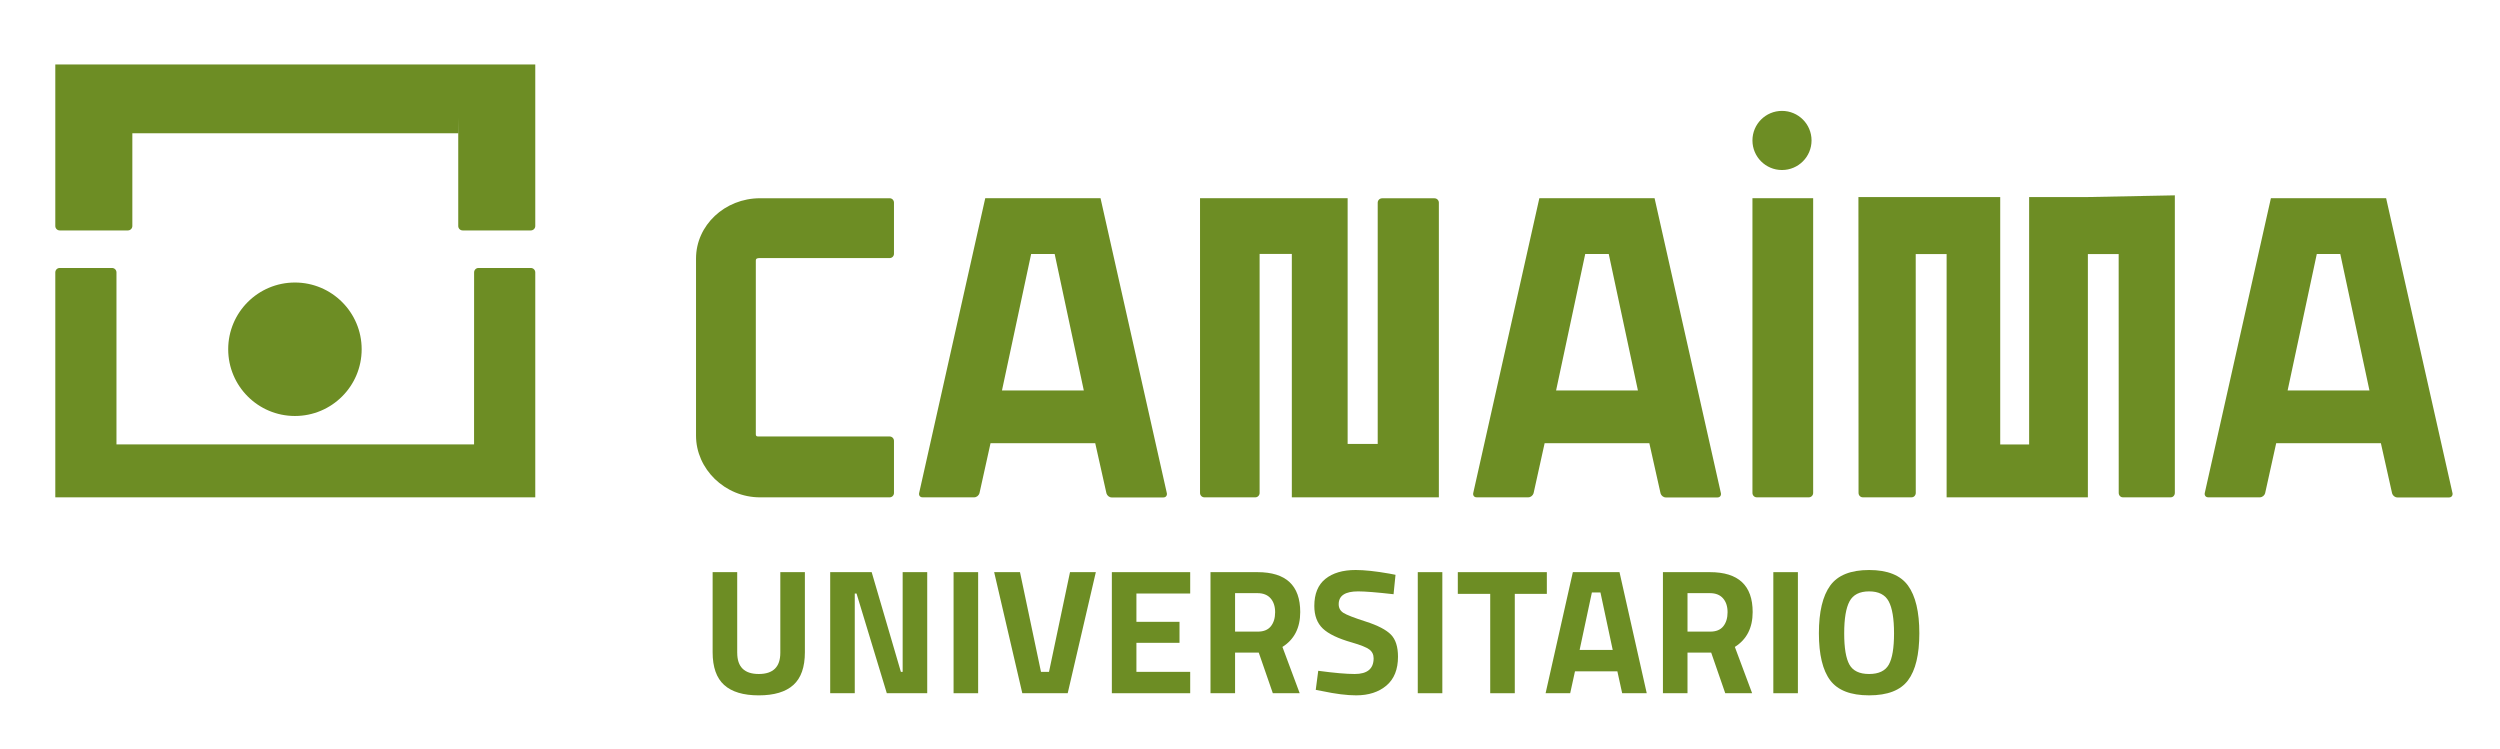
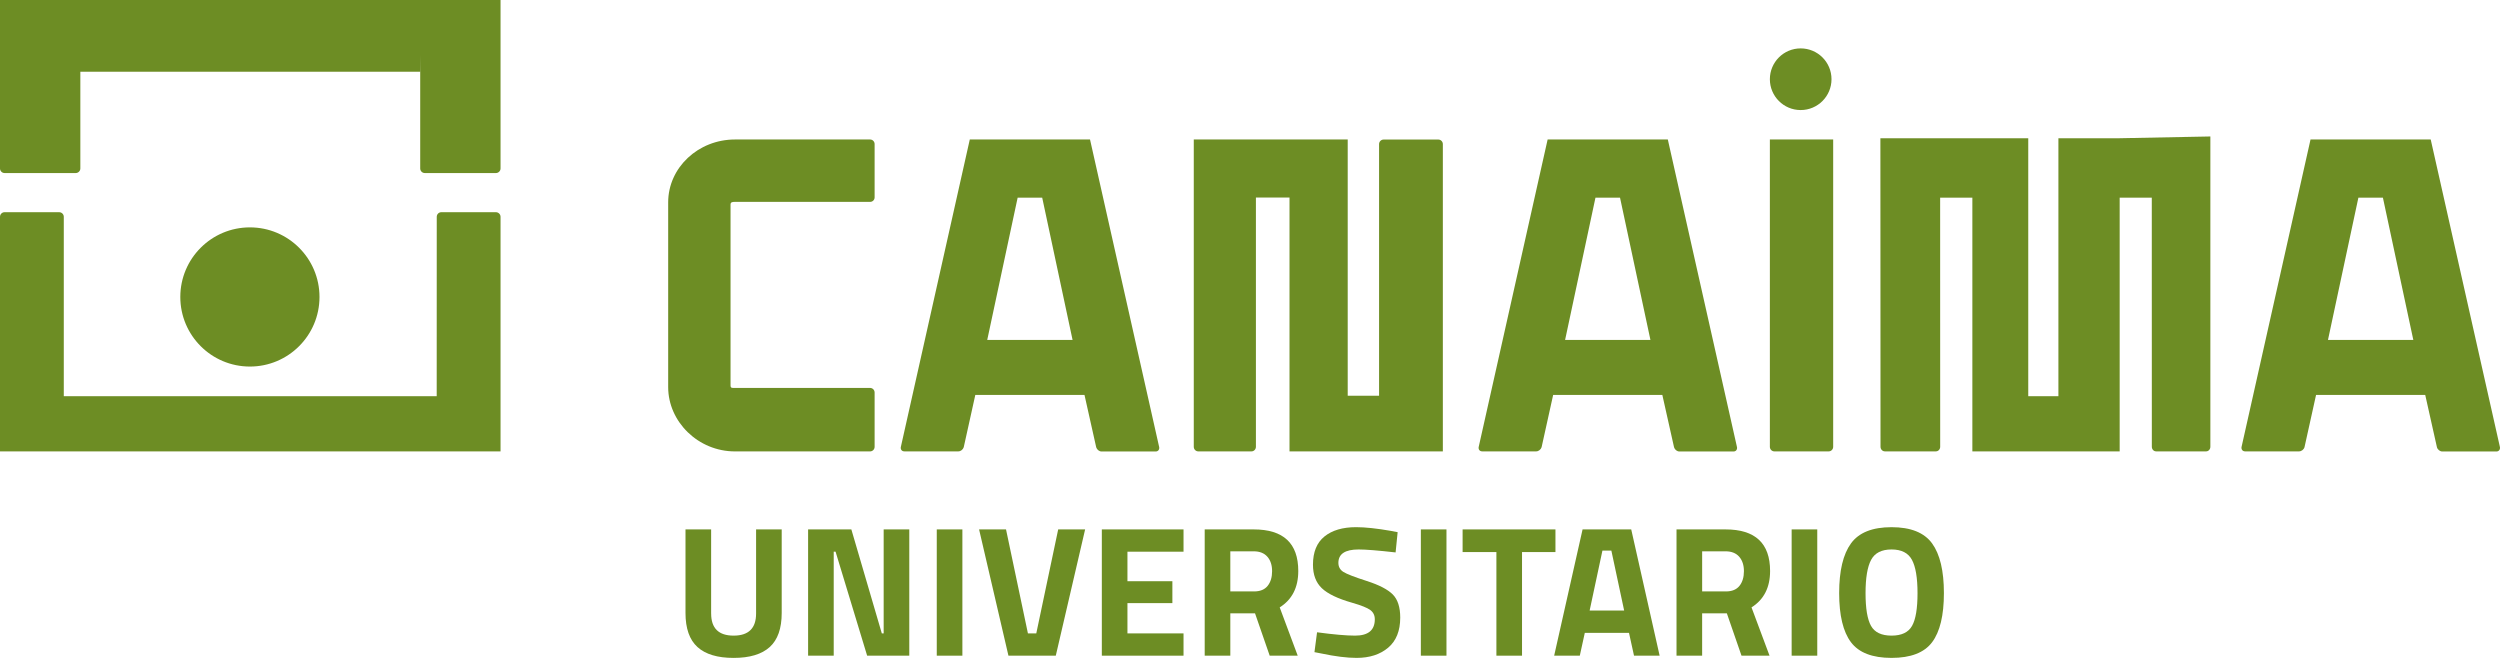
- <svg xmlns="http://www.w3.org/2000/svg" version="1.1" id="Layer_1" x="0px" y="0px" width="211.667px" height="63.333px" viewBox="0 0 211.667 63.333" enable-background="new 0 0 211.667 63.333" xml:space="preserve">
-   <g>
-     <path fill="#6D8D24" d="M148.374,11.891c0-1.383,1.119-2.502,2.5-2.502c1.385,0,2.504,1.119,2.504,2.502s-1.119,2.504-2.504,2.504   C149.493,14.395,148.374,13.274,148.374,11.891z" />
-     <path fill="#6D8D24" d="M64.353,21.85h10.974c0.203,0,0.363-0.163,0.363-0.363v-4.331c0-0.201-0.16-0.371-0.363-0.371H64.353   c-2.989,0-5.423,2.289-5.423,5.104v14.997c0,2.814,2.434,5.223,5.423,5.223h10.966c0.207,0,0.371-0.166,0.371-0.371v-4.411   c0-0.206-0.164-0.373-0.371-0.373H64.353c-0.196,0-0.36,0.039-0.36-0.192V22.063C63.993,21.861,64.157,21.85,64.353,21.85z" />
-     <path fill="#6D8D24" d="M148.374,16.782v24.955c0,0.205,0.164,0.371,0.37,0.371h4.399c0.206,0,0.371-0.166,0.371-0.371V16.782   H148.374z" />
-     <path fill="#6D8D24" d="M176.772,16.683h-4.861h-0.111v20.946h-2.448V16.683h-12.005l0.01,25.05c0,0.205,0.158,0.373,0.354,0.373   h4.141c0.195,0,0.35-0.168,0.35-0.373l-0.004-20.224h2.616v20.599h11.945h0.015V21.509h2.607l0.004,20.224   c0,0.205,0.154,0.373,0.346,0.373h4.064c0.188,0,0.342-0.168,0.342-0.373V16.539L176.772,16.683z" />
-     <path fill="#6D8D24" d="M121.454,16.789h-4.434c-0.207,0-0.374,0.168-0.374,0.372v20.427H114.1V16.782h-12.498v24.955   c0,0.205,0.168,0.371,0.367,0.371h4.315c0.199,0,0.363-0.166,0.363-0.371V21.5h2.728v20.607h12.449V19.096v-1.936   C121.825,16.957,121.657,16.789,121.454,16.789z" />
-     <path fill="#6D8D24" d="M93.178,16.782h-9.76l-5.602,24.983c-0.029,0.19,0.09,0.341,0.286,0.341h4.386   c0.195,0,0.381-0.15,0.439-0.341l0.938-4.24h8.865l0.951,4.25c0.059,0.191,0.244,0.341,0.437,0.341h4.389   c0.192,0,0.315-0.149,0.29-0.341L93.178,16.782z M84.834,33.057l2.469-11.55h1.993l2.466,11.55H84.834z" />
-     <path fill="#6D8D24" d="M140.088,16.782h-9.756l-5.602,24.983c-0.028,0.19,0.09,0.341,0.286,0.341h4.386   c0.191,0,0.381-0.15,0.44-0.341l0.937-4.24h8.865l0.951,4.25c0.056,0.191,0.244,0.341,0.438,0.341h4.389   c0.191,0,0.311-0.149,0.286-0.341L140.088,16.782z M131.749,33.057l2.466-11.55h1.993l2.469,11.55H131.749z" />
-     <path fill="#6D8D24" d="M202.026,16.782h-9.756l-5.605,24.983c-0.025,0.19,0.098,0.341,0.289,0.341h4.386   c0.192,0,0.385-0.15,0.44-0.341l0.938-4.24h8.864l0.951,4.25c0.056,0.191,0.245,0.341,0.438,0.341h4.388   c0.193,0,0.312-0.149,0.291-0.341L202.026,16.782z M193.686,33.057l2.469-11.55h1.99l2.469,11.55H193.686z" />
-     <g enable-background="new    ">
-       <path fill="#6D8D24" d="M62.419,55.271c0,1.196,0.608,1.794,1.824,1.794s1.824-0.598,1.824-1.794v-6.829h2.08v6.783    c0,1.257-0.323,2.179-0.972,2.767s-1.627,0.882-2.933,0.882c-1.307,0-2.284-0.294-2.933-0.882s-0.973-1.51-0.973-2.767v-6.783    h2.081V55.271z" />
-       <path fill="#6D8D24" d="M70.29,58.693V48.442h3.512l2.473,8.442h0.15v-8.442h2.08v10.251h-3.422L72.52,50.25h-0.15v8.442H70.29z" />
-       <path fill="#6D8D24" d="M80.736,58.693V48.442h2.08v10.251H80.736z" />
-       <path fill="#6D8D24" d="M90.594,48.442h2.187l-2.382,10.251h-3.844l-2.383-10.251h2.187l1.778,8.442h0.679L90.594,48.442z" />
-       <path fill="#6D8D24" d="M94.137,58.693V48.442h6.633v1.809h-4.553v2.397h3.648v1.778h-3.648v2.458h4.553v1.809H94.137z" />
-       <path fill="#6D8D24" d="M104.569,55.255v3.438h-2.08V48.442h3.98c2.412,0,3.617,1.125,3.617,3.377    c0,1.336-0.502,2.321-1.507,2.954l1.462,3.92h-2.275l-1.191-3.438H104.569z M107.6,53.025c0.24-0.302,0.361-0.699,0.361-1.191    s-0.128-0.884-0.385-1.176c-0.256-0.291-0.625-0.438-1.107-0.438h-1.9v3.257h1.93C106.992,53.477,107.358,53.326,107.6,53.025z" />
-       <path fill="#6D8D24" d="M114.987,50.07c-1.096,0-1.644,0.361-1.644,1.085c0,0.322,0.136,0.568,0.407,0.739    s0.906,0.417,1.906,0.738c1,0.322,1.701,0.687,2.104,1.093c0.402,0.407,0.604,1.033,0.604,1.877c0,1.076-0.327,1.89-0.98,2.442    s-1.508,0.829-2.562,0.829c-0.784,0-1.744-0.12-2.879-0.361l-0.543-0.105l0.211-1.613c1.347,0.181,2.377,0.271,3.09,0.271    c1.065,0,1.599-0.442,1.599-1.327c0-0.321-0.124-0.572-0.37-0.754c-0.246-0.181-0.736-0.376-1.469-0.588    c-1.166-0.331-1.988-0.726-2.465-1.183c-0.479-0.458-0.717-1.094-0.717-1.907c0-1.025,0.312-1.789,0.936-2.292    c0.623-0.502,1.477-0.754,2.562-0.754c0.743,0,1.688,0.101,2.834,0.302l0.543,0.105l-0.166,1.644    C116.569,50.15,115.569,50.07,114.987,50.07z" />
-       <path fill="#6D8D24" d="M120.038,58.693V48.442h2.08v10.251H120.038z" />
-       <path fill="#6D8D24" d="M123.428,50.281v-1.839h7.538v1.839h-2.714v8.412h-2.08v-8.412H123.428z" />
-       <path fill="#6D8D24" d="M130.861,58.693l2.307-10.251h3.95l2.306,10.251h-2.08l-0.407-1.854h-3.588l-0.406,1.854H130.861z     M134.78,50.161l-1.039,4.869h2.803l-1.039-4.869H134.78z" />
-       <path fill="#6D8D24" d="M142.875,55.255v3.438h-2.08V48.442h3.98c2.411,0,3.617,1.125,3.617,3.377    c0,1.336-0.502,2.321-1.508,2.954l1.463,3.92h-2.276l-1.19-3.438H142.875z M145.906,53.025c0.241-0.302,0.362-0.699,0.362-1.191    s-0.129-0.884-0.385-1.176c-0.256-0.291-0.625-0.438-1.107-0.438h-1.9v3.257h1.93C145.297,53.477,145.665,53.326,145.906,53.025z" />
-       <path fill="#6D8D24" d="M150.142,58.693V48.442h2.08v10.251H150.142z" />
-       <path fill="#6D8D24" d="M161.546,57.6c-0.638,0.85-1.736,1.273-3.294,1.273c-1.559,0-2.656-0.424-3.294-1.273    S154,55.421,154,53.613c0-1.81,0.32-3.153,0.958-4.033c0.638-0.879,1.735-1.319,3.294-1.319c1.558,0,2.656,0.44,3.294,1.319    c0.638,0.88,0.958,2.224,0.958,4.033C162.504,55.421,162.184,56.75,161.546,57.6z M156.586,56.273    c0.297,0.528,0.852,0.792,1.666,0.792s1.369-0.264,1.666-0.792c0.297-0.527,0.444-1.411,0.444-2.653    c0-1.241-0.15-2.143-0.452-2.706c-0.301-0.562-0.854-0.844-1.658-0.844s-1.357,0.281-1.658,0.844    c-0.302,0.563-0.452,1.465-0.452,2.706C156.142,54.862,156.29,55.746,156.586,56.273z" />
+ <svg xmlns="http://www.w3.org/2000/svg" version="1.1" id="Layer_1" x="0px" y="0px" width="202.97" height="53.414" viewBox="0 0 202.97 53.414" enable-background="new 0 0 211.667 63.333" xml:space="preserve">
+   <defs id="defs3103" />
+   <g id="g3047" transform="translate(-4.682003,-5.46)">
+     <g id="g3148">
+       <path style="fill:#6d8d24" id="path3049" d="m 148.374,11.891 c 0,-1.383 1.119,-2.502 2.5,-2.502 1.385,0 2.504,1.119 2.504,2.502 0,1.383 -1.119,2.504 -2.504,2.504 -1.381,0 -2.5,-1.121 -2.5,-2.504 z" />
+       <path style="fill:#6d8d24" id="path3051" d="m 64.353,21.85 h 10.974 c 0.203,0 0.363,-0.163 0.363,-0.363 v -4.331 c 0,-0.201 -0.16,-0.371 -0.363,-0.371 H 64.353 c -2.989,0 -5.423,2.289 -5.423,5.104 v 14.997 c 0,2.814 2.434,5.223 5.423,5.223 h 10.966 c 0.207,0 0.371,-0.166 0.371,-0.371 v -4.411 c 0,-0.206 -0.164,-0.373 -0.371,-0.373 H 64.353 c -0.196,0 -0.36,0.039 -0.36,-0.192 V 22.063 c 0,-0.202 0.164,-0.213 0.36,-0.213 z" />
+       <path style="fill:#6d8d24" id="path3053" d="m 148.374,16.782 v 24.955 c 0,0.205 0.164,0.371 0.37,0.371 h 4.399 c 0.206,0 0.371,-0.166 0.371,-0.371 V 16.782 h -5.14 z" />
+       <path style="fill:#6d8d24" id="path3055" d="m 176.772,16.683 h -4.861 -0.111 v 20.946 h -2.448 V 16.683 h -12.005 l 0.01,25.05 c 0,0.205 0.158,0.373 0.354,0.373 h 4.141 c 0.195,0 0.35,-0.168 0.35,-0.373 l -0.004,-20.224 h 2.616 v 20.599 h 11.945 0.015 V 21.509 h 2.607 l 0.004,20.224 c 0,0.205 0.154,0.373 0.346,0.373 h 4.064 c 0.188,0 0.342,-0.168 0.342,-0.373 V 16.539 l -7.365,0.144 z" />
+       <path style="fill:#6d8d24" id="path3057" d="m 121.454,16.789 h -4.434 c -0.207,0 -0.374,0.168 -0.374,0.372 V 37.588 H 114.1 V 16.782 h -12.498 v 24.955 c 0,0.205 0.168,0.371 0.367,0.371 h 4.315 c 0.199,0 0.363,-0.166 0.363,-0.371 V 21.5 h 2.728 v 20.607 h 12.449 V 19.096 17.16 c 0.001,-0.203 -0.167,-0.371 -0.37,-0.371 z" />
+       <path style="fill:#6d8d24" id="path3059" d="m 93.178,16.782 h -9.76 l -5.602,24.983 c -0.029,0.19 0.09,0.341 0.286,0.341 h 4.386 c 0.195,0 0.381,-0.15 0.439,-0.341 l 0.938,-4.24 h 8.865 l 0.951,4.25 c 0.059,0.191 0.244,0.341 0.437,0.341 h 4.389 c 0.192,0 0.315,-0.149 0.29,-0.341 L 93.178,16.782 z m -8.344,16.275 2.469,-11.55 h 1.993 l 2.466,11.55 h -6.928 z" />
+       <path style="fill:#6d8d24" id="path3061" d="m 140.088,16.782 h -9.756 l -5.602,24.983 c -0.028,0.19 0.09,0.341 0.286,0.341 h 4.386 c 0.191,0 0.381,-0.15 0.44,-0.341 l 0.937,-4.24 h 8.865 l 0.951,4.25 c 0.056,0.191 0.244,0.341 0.438,0.341 h 4.389 c 0.191,0 0.311,-0.149 0.286,-0.341 l -5.62,-24.993 z m -8.339,16.275 2.466,-11.55 h 1.993 l 2.469,11.55 h -6.928 z" />
+       <path style="fill:#6d8d24" id="path3063" d="m 202.026,16.782 h -9.756 l -5.605,24.983 c -0.025,0.19 0.098,0.341 0.289,0.341 h 4.386 c 0.192,0 0.385,-0.15 0.44,-0.341 l 0.938,-4.24 h 8.864 l 0.951,4.25 c 0.056,0.191 0.245,0.341 0.438,0.341 h 4.388 c 0.193,0 0.312,-0.149 0.291,-0.341 l -5.624,-24.993 z m -8.34,16.275 2.469,-11.55 h 1.99 l 2.469,11.55 h -6.928 z" />
+       <g id="g3065" enable-background="new    ">
+         <path style="fill:#6d8d24" id="path3067" d="m 62.419,55.271 c 0,1.196 0.608,1.794 1.824,1.794 1.216,0 1.824,-0.598 1.824,-1.794 v -6.829 h 2.08 v 6.783 c 0,1.257 -0.323,2.179 -0.972,2.767 -0.649,0.588 -1.627,0.882 -2.933,0.882 -1.307,0 -2.284,-0.294 -2.933,-0.882 -0.649,-0.588 -0.973,-1.51 -0.973,-2.767 v -6.783 h 2.081 v 6.829 z" />
+         <path style="fill:#6d8d24" id="path3069" d="M 70.29,58.693 V 48.442 h 3.512 l 2.473,8.442 h 0.15 v -8.442 h 2.08 V 58.693 H 75.083 L 72.52,50.25 h -0.15 v 8.442 h -2.08 z" />
+         <path style="fill:#6d8d24" id="path3071" d="M 80.736,58.693 V 48.442 h 2.08 v 10.251 h -2.08 z" />
+         <path style="fill:#6d8d24" id="path3073" d="m 90.594,48.442 h 2.187 L 90.399,58.693 H 86.555 L 84.172,48.442 h 2.187 l 1.778,8.442 h 0.679 l 1.778,-8.442 z" />
+         <path style="fill:#6d8d24" id="path3075" d="M 94.137,58.693 V 48.442 h 6.633 v 1.809 h -4.553 v 2.397 h 3.648 v 1.778 h -3.648 v 2.458 h 4.553 v 1.809 h -6.633 z" />
+         <path style="fill:#6d8d24" id="path3077" d="m 104.569,55.255 v 3.438 h -2.08 V 48.442 h 3.98 c 2.412,0 3.617,1.125 3.617,3.377 0,1.336 -0.502,2.321 -1.507,2.954 l 1.462,3.92 h -2.275 l -1.191,-3.438 h -2.006 z m 3.031,-2.23 c 0.24,-0.302 0.361,-0.699 0.361,-1.191 0,-0.492 -0.128,-0.884 -0.385,-1.176 -0.256,-0.291 -0.625,-0.438 -1.107,-0.438 h -1.9 v 3.257 h 1.93 c 0.493,0 0.859,-0.151 1.101,-0.452 z" />
+         <path style="fill:#6d8d24" id="path3079" d="m 114.987,50.07 c -1.096,0 -1.644,0.361 -1.644,1.085 0,0.322 0.136,0.568 0.407,0.739 0.271,0.171 0.906,0.417 1.906,0.738 1,0.322 1.701,0.687 2.104,1.093 0.402,0.407 0.604,1.033 0.604,1.877 0,1.076 -0.327,1.89 -0.98,2.442 -0.653,0.552 -1.508,0.829 -2.562,0.829 -0.784,0 -1.744,-0.12 -2.879,-0.361 l -0.543,-0.105 0.211,-1.613 c 1.347,0.181 2.377,0.271 3.09,0.271 1.065,0 1.599,-0.442 1.599,-1.327 0,-0.321 -0.124,-0.572 -0.37,-0.754 -0.246,-0.181 -0.736,-0.376 -1.469,-0.588 -1.166,-0.331 -1.988,-0.726 -2.465,-1.183 -0.479,-0.458 -0.717,-1.094 -0.717,-1.907 0,-1.025 0.312,-1.789 0.936,-2.292 0.623,-0.502 1.477,-0.754 2.562,-0.754 0.743,0 1.688,0.101 2.834,0.302 l 0.543,0.105 -0.166,1.644 c -1.419,-0.161 -2.419,-0.241 -3.001,-0.241 z" />
+         <path style="fill:#6d8d24" id="path3081" d="M 120.038,58.693 V 48.442 h 2.08 v 10.251 h -2.08 z" />
+         <path style="fill:#6d8d24" id="path3083" d="m 123.428,50.281 v -1.839 h 7.538 v 1.839 h -2.714 v 8.412 h -2.08 v -8.412 h -2.744 z" />
+         <path style="fill:#6d8d24" id="path3085" d="m 130.861,58.693 2.307,-10.251 h 3.95 l 2.306,10.251 h -2.08 l -0.407,-1.854 h -3.588 l -0.406,1.854 h -2.082 z m 3.919,-8.532 -1.039,4.869 h 2.803 l -1.039,-4.869 h -0.725 z" />
+         <path style="fill:#6d8d24" id="path3087" d="m 142.875,55.255 v 3.438 h -2.08 V 48.442 h 3.98 c 2.411,0 3.617,1.125 3.617,3.377 0,1.336 -0.502,2.321 -1.508,2.954 l 1.463,3.92 h -2.276 l -1.19,-3.438 h -2.006 z m 3.031,-2.23 c 0.241,-0.302 0.362,-0.699 0.362,-1.191 0,-0.492 -0.129,-0.884 -0.385,-1.176 -0.256,-0.291 -0.625,-0.438 -1.107,-0.438 h -1.9 v 3.257 h 1.93 c 0.491,0 0.859,-0.151 1.1,-0.452 z" />
+         <path style="fill:#6d8d24" id="path3089" d="M 150.142,58.693 V 48.442 h 2.08 v 10.251 h -2.08 z" />
+         <path style="fill:#6d8d24" id="path3091" d="m 161.546,57.6 c -0.638,0.85 -1.736,1.273 -3.294,1.273 -1.559,0 -2.656,-0.424 -3.294,-1.273 C 154.32,56.751 154,55.421 154,53.613 c 0,-1.81 0.32,-3.153 0.958,-4.033 0.638,-0.879 1.735,-1.319 3.294,-1.319 1.558,0 2.656,0.44 3.294,1.319 0.638,0.88 0.958,2.224 0.958,4.033 0,1.808 -0.32,3.137 -0.958,3.987 z m -4.96,-1.327 c 0.297,0.528 0.852,0.792 1.666,0.792 0.814,0 1.369,-0.264 1.666,-0.792 0.297,-0.527 0.444,-1.411 0.444,-2.653 0,-1.241 -0.15,-2.143 -0.452,-2.706 -0.301,-0.562 -0.854,-0.844 -1.658,-0.844 -0.804,0 -1.357,0.281 -1.658,0.844 -0.302,0.563 -0.452,1.465 -0.452,2.706 0,1.242 0.148,2.126 0.444,2.653 z" />
+       </g>
    </g>
-     <g>
-       <path fill="#6D8D24" d="M5.057,19.51h5.773c0.203,0,0.375-0.168,0.375-0.372v-7.854h27.583l0.01-1.341v9.195    c0,0.204,0.165,0.372,0.375,0.372h5.773c0.203,0,0.374-0.168,0.374-0.372V5.46H4.682v13.678C4.682,19.342,4.85,19.51,5.057,19.51z    " />
-       <path fill="#6D8D24" d="M44.942,22.688h-4.431c-0.202,0-0.37,0.167-0.37,0.374l-0.004,14.566H9.868H9.861V23.062    c0-0.207-0.168-0.374-0.378-0.374h-4.43c-0.203,0-0.371,0.167-0.371,0.374v19.046H45.32V23.062    C45.32,22.855,45.149,22.688,44.942,22.688z" />
-       <circle fill="#6D8D24" cx="24.971" cy="29.57" r="5.65" />
+     <g id="g3093">
+       <path d="m 5.057,19.51 h 5.773 c 0.203,0 0.375,-0.168 0.375,-0.372 v -7.854 h 27.583 l 0.01,-1.341 v 9.195 c 0,0.204 0.165,0.372 0.375,0.372 h 5.773 c 0.203,0 0.374,-0.168 0.374,-0.372 V 5.46 H 4.682 v 13.678 c 0,0.204 0.168,0.372 0.375,0.372 z" id="path3095" style="fill:#6d8d24" />
+       <path d="m 44.942,22.688 h -4.431 c -0.202,0 -0.37,0.167 -0.37,0.374 L 40.137,37.628 H 9.868 9.861 V 23.062 c 0,-0.207 -0.168,-0.374 -0.378,-0.374 h -4.43 c -0.203,0 -0.371,0.167 -0.371,0.374 V 42.108 H 45.32 V 23.062 c 0,-0.207 -0.171,-0.374 -0.378,-0.374 z" id="path3097" style="fill:#6d8d24" />
+       <circle cx="24.971" cy="29.57" r="5.65" id="circle3099" style="fill:#6d8d24" d="m 30.621,29.57 c 0,3.12 -2.53,5.65 -5.65,5.65 -3.12,0 -5.65,-2.53 -5.65,-5.65 0,-3.12 2.53,-5.65 5.65,-5.65 3.12,0 5.65,2.53 5.65,5.65 z" />
    </g>
  </g>
</svg>
